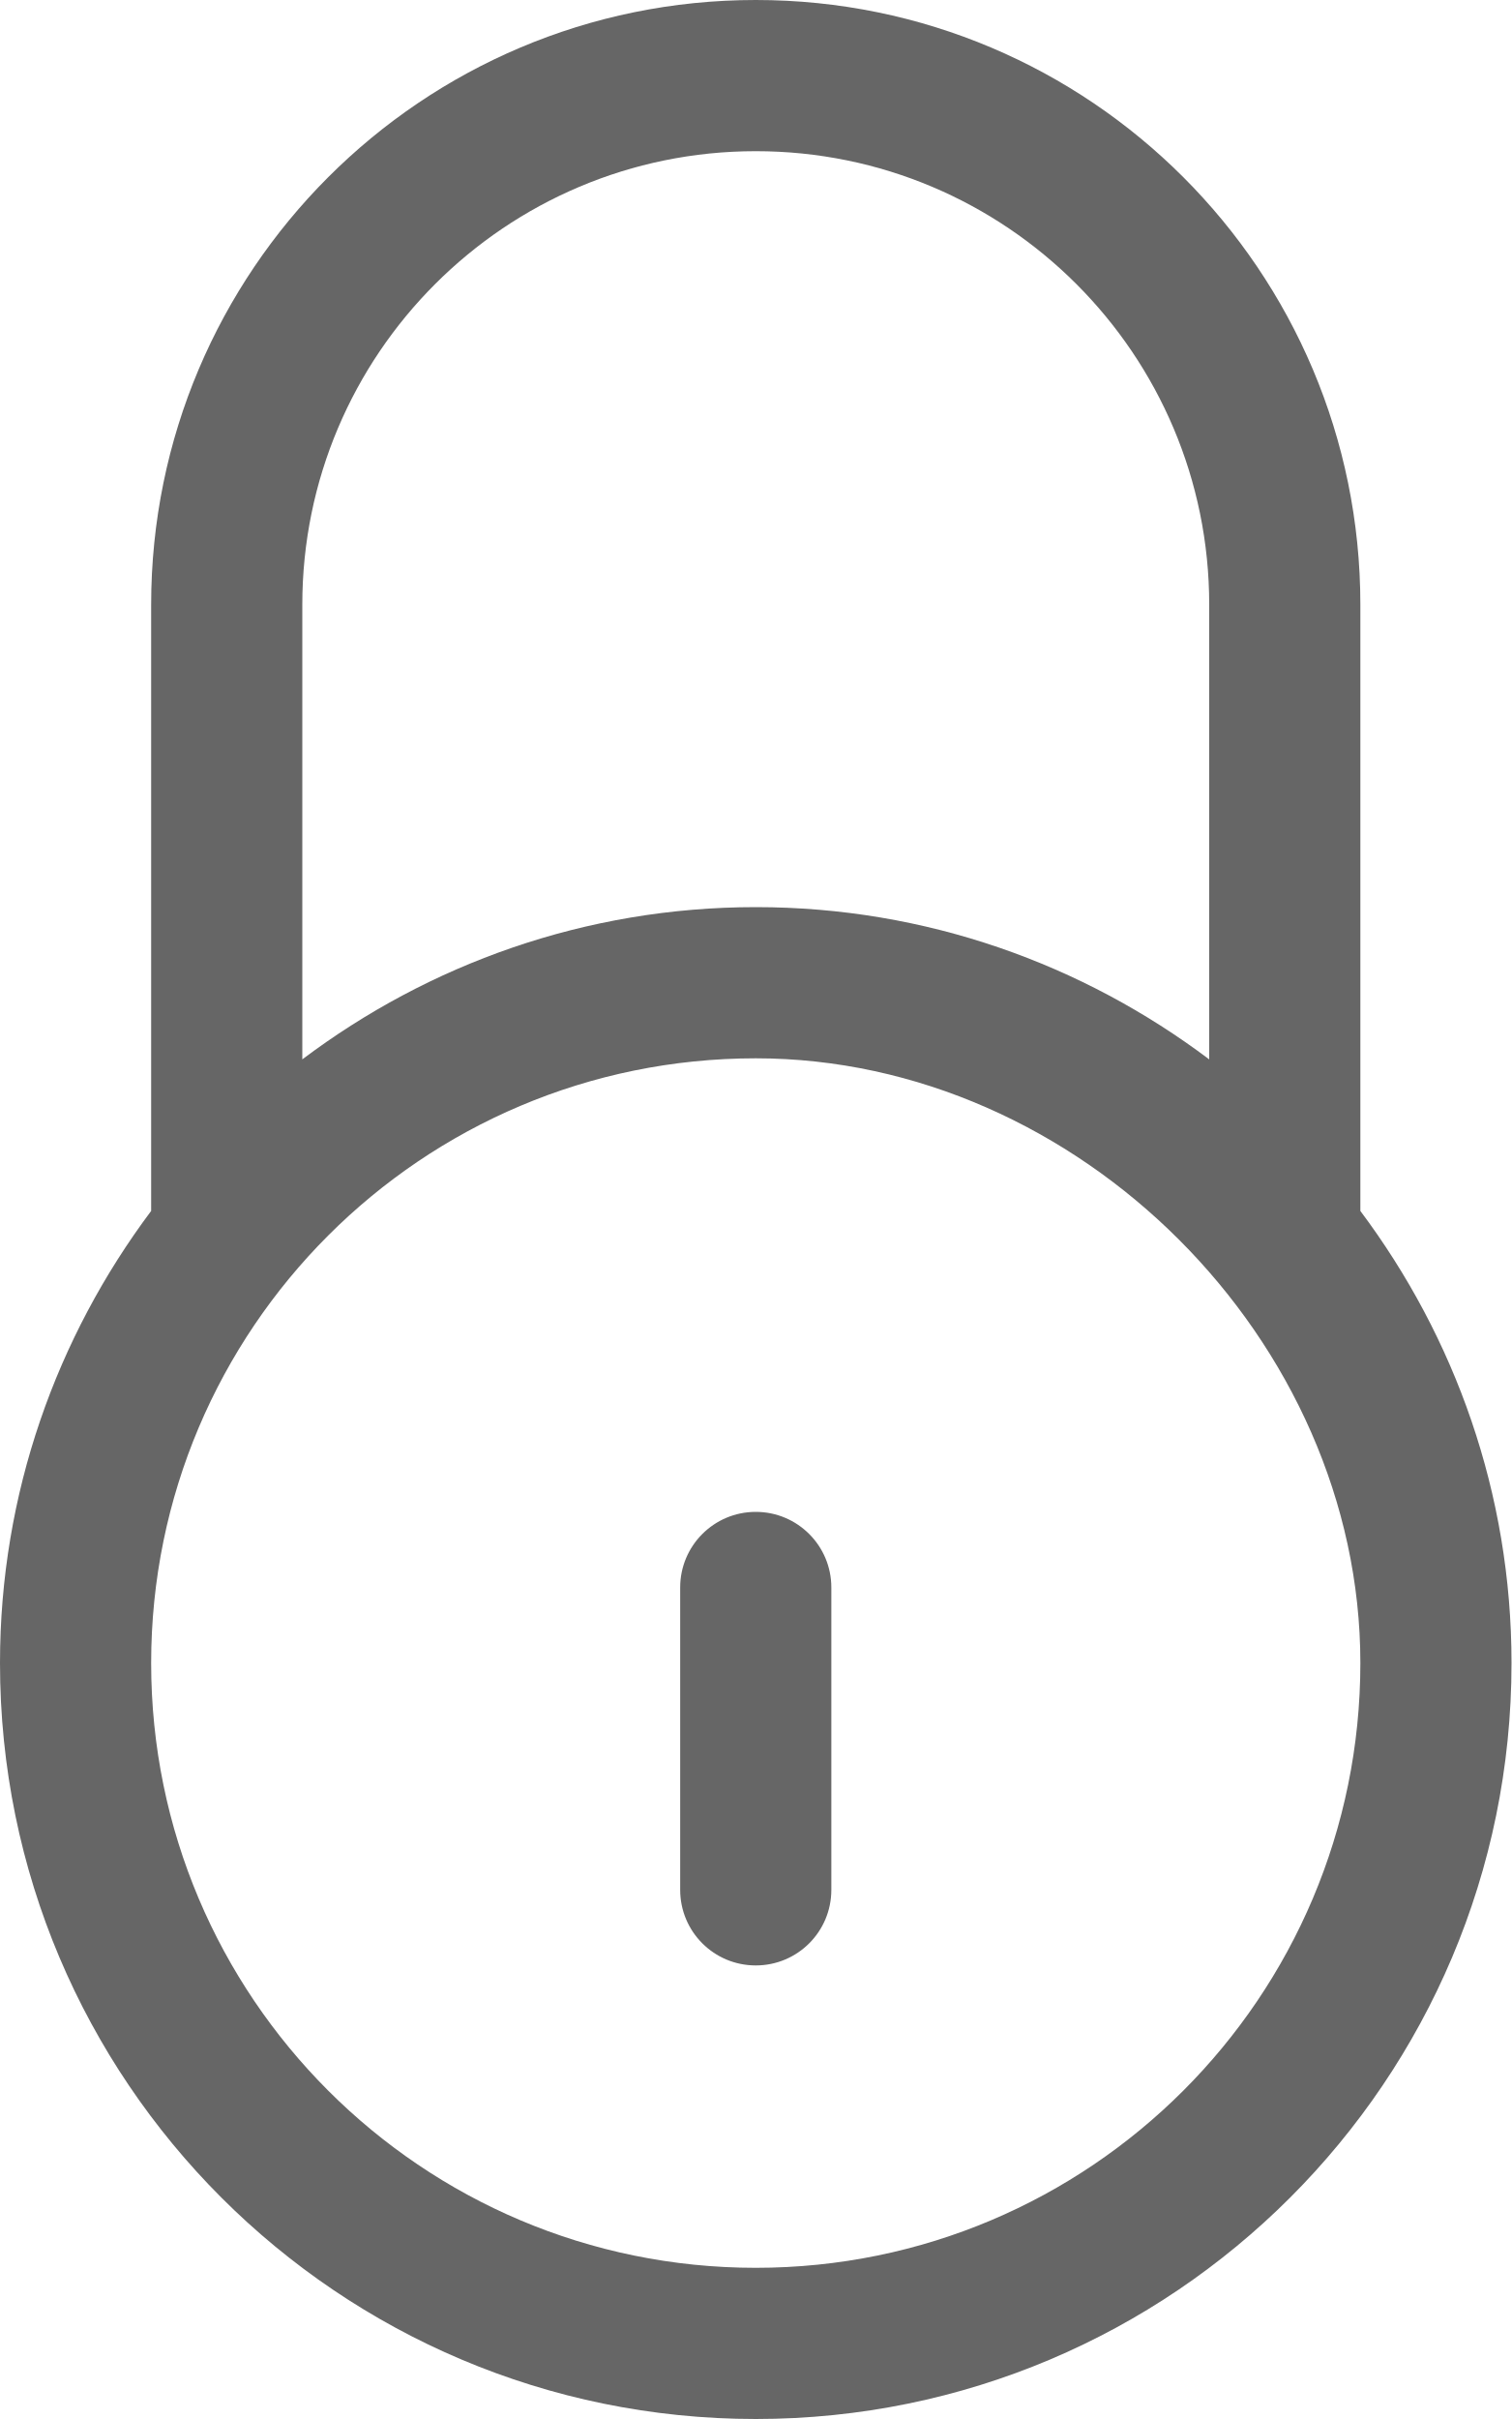
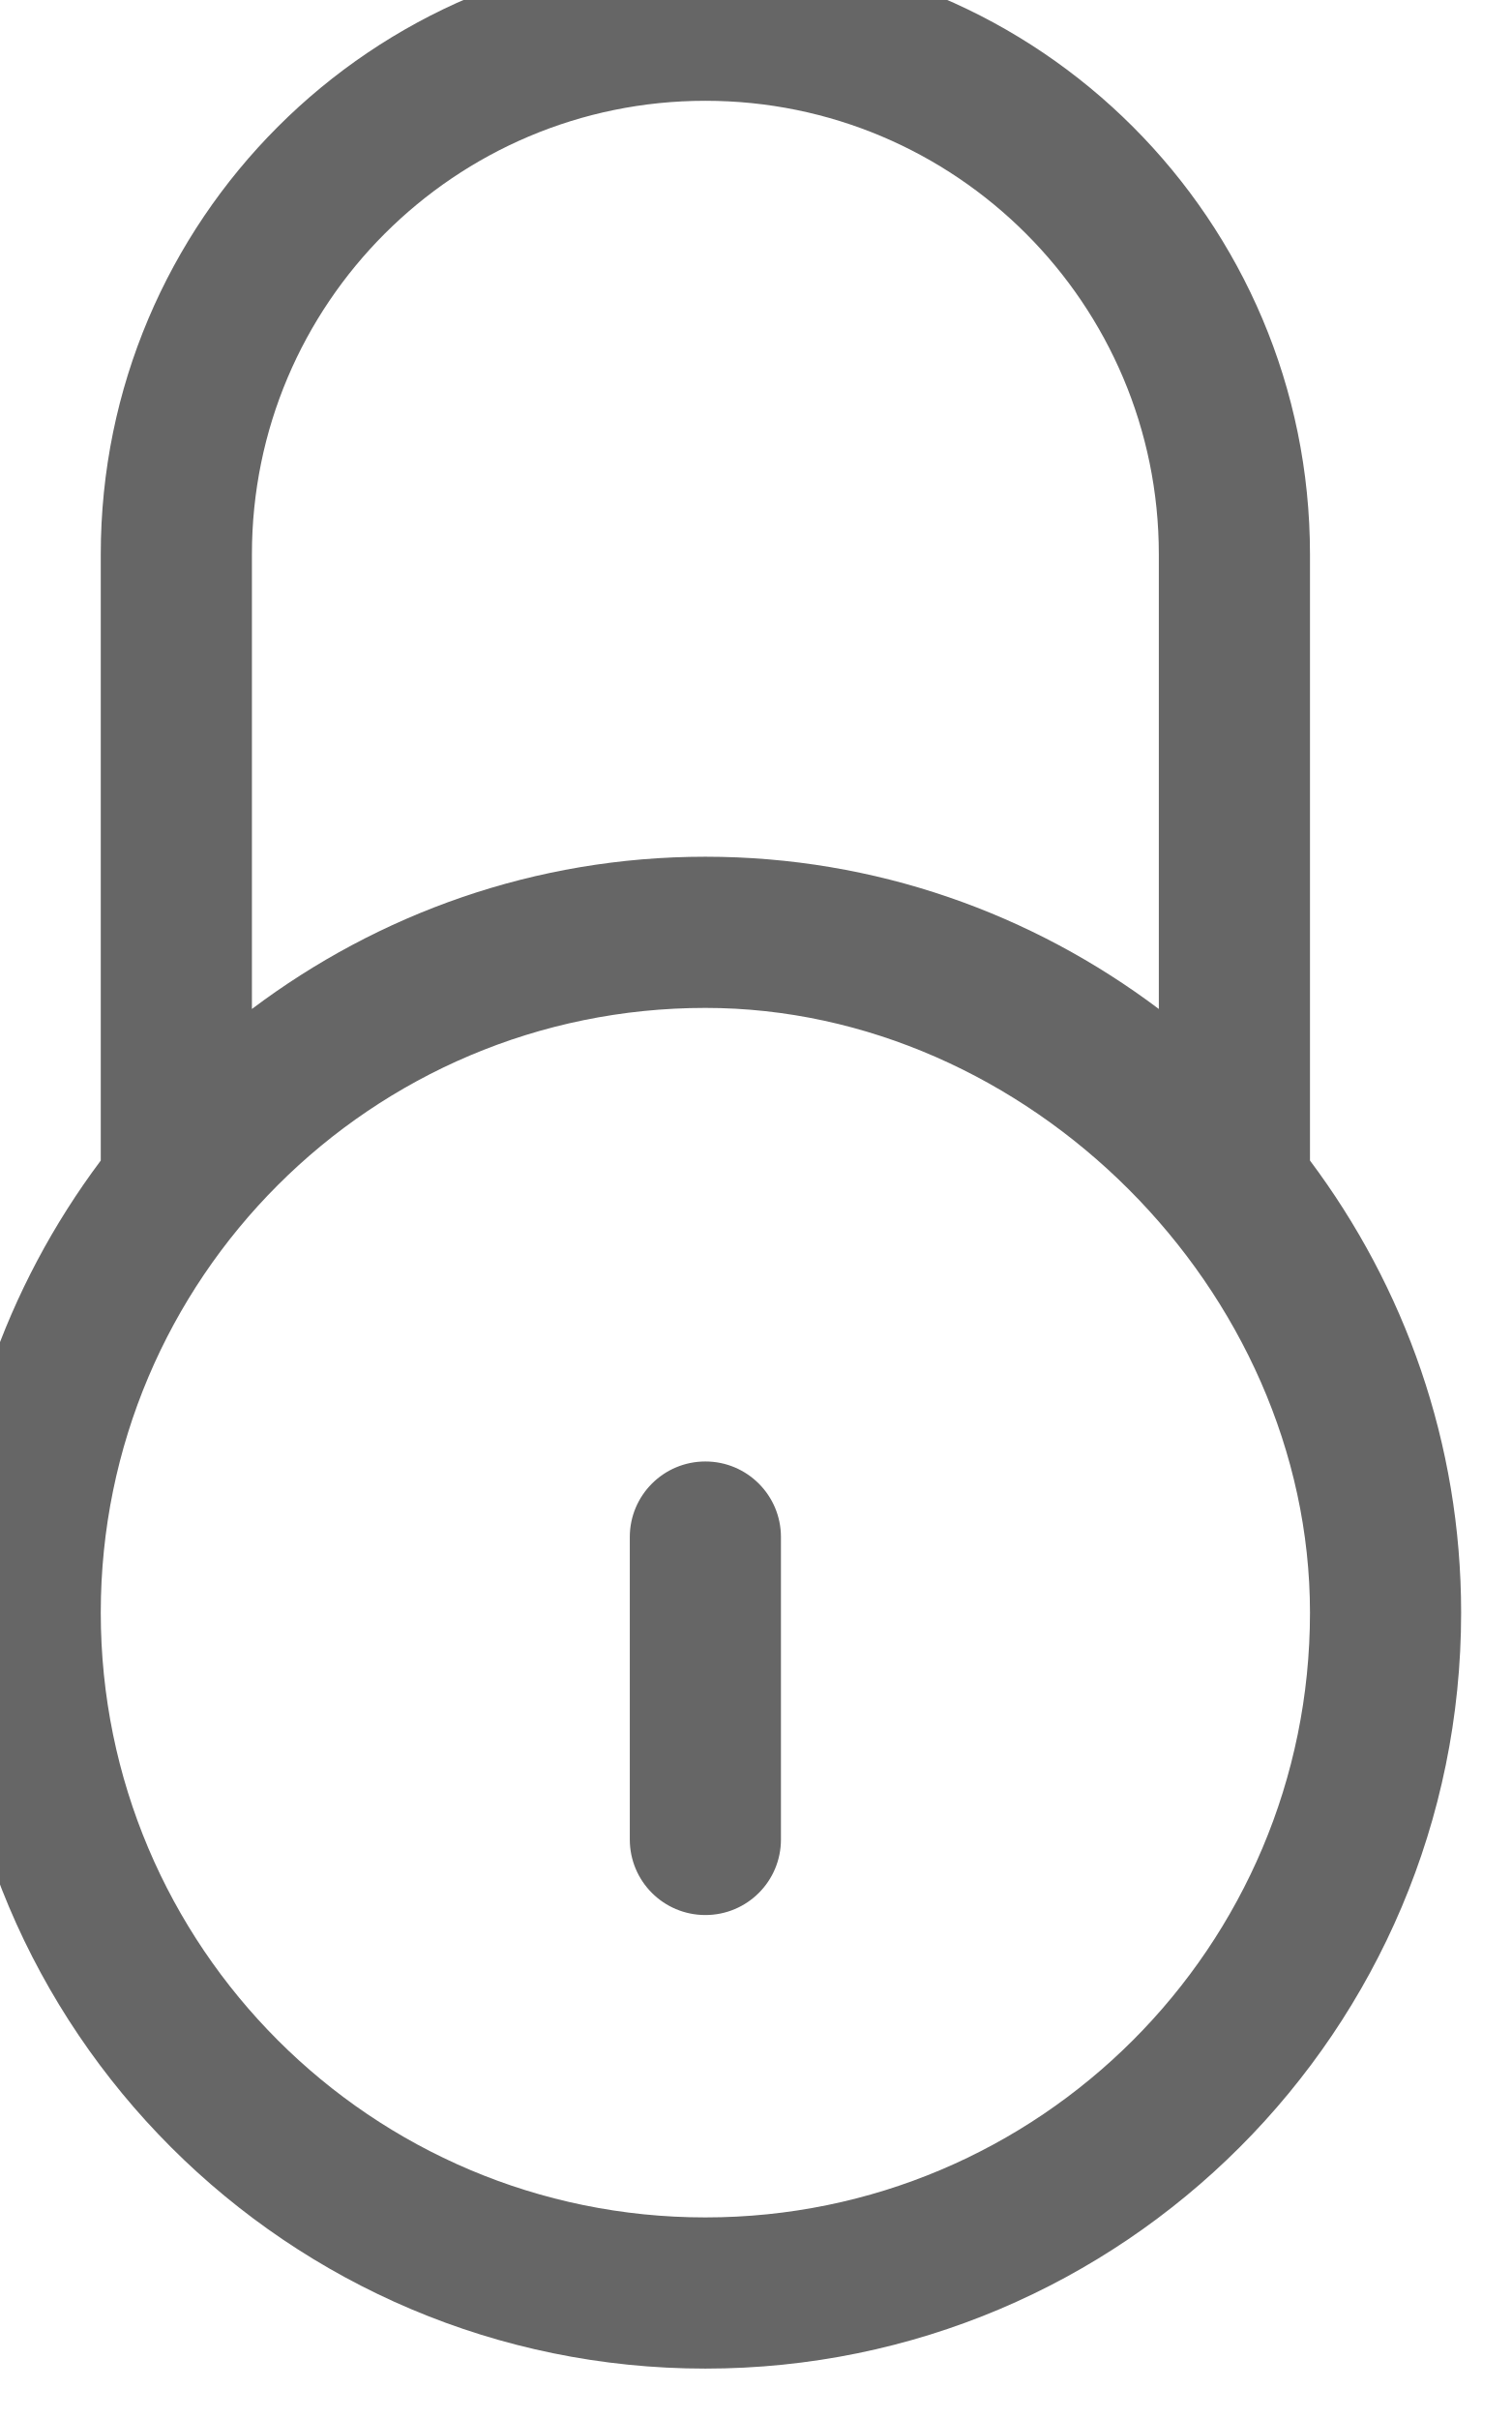
<svg xmlns="http://www.w3.org/2000/svg" width="20px" height="32px" viewBox="0 0 20 32" version="1.1">
  <defs />
  <g id="Page-1" stroke="none" stroke-width="1" fill="none" fill-rule="evenodd">
-     <g id="Icon-Set" transform="translate(-522, -307)" fill="#666666">
+     <g id="Icon-Set" transform="translate(-522.6667, -307.6667)" fill="#666666">
      <path d="M532,337 C527.582,337 524,333.418 524,329 C524,324.582 527.582,321 532,321 C536.268,321 540,324.732 540,329 C540,333.418 536.418,337 532,337 L532,337 Z M526,315 C526,311.687 528.687,309 532,309 C535.313,309 538,311.687 538,315 L538,321.014 C536.327,319.755 534.255,319 532,319 C529.746,319 527.673,319.755 526,321.014 L526,315 L526,315 Z M540,323.019 L540,315 C540,310.582 536.418,307 532,307 C527.582,307 524,310.582 524,315 L524,323.019 C522.75,324.688 522,326.754 522,329 C522,334.523 526.478,339 532,339 C537.522,339 542,334.523 542,329 C542,326.754 541.25,324.688 540,323.019 L540,323.019 Z M532,327 C531.447,327 531,327.448 531,328 L531,332 C531,332.553 531.447,333 532,333 C532.553,333 533,332.553 533,332 L533,328 C533,327.448 532.553,327 532,327 L532,327 Z" id="locked" />
    </g>
  </g>
</svg>
